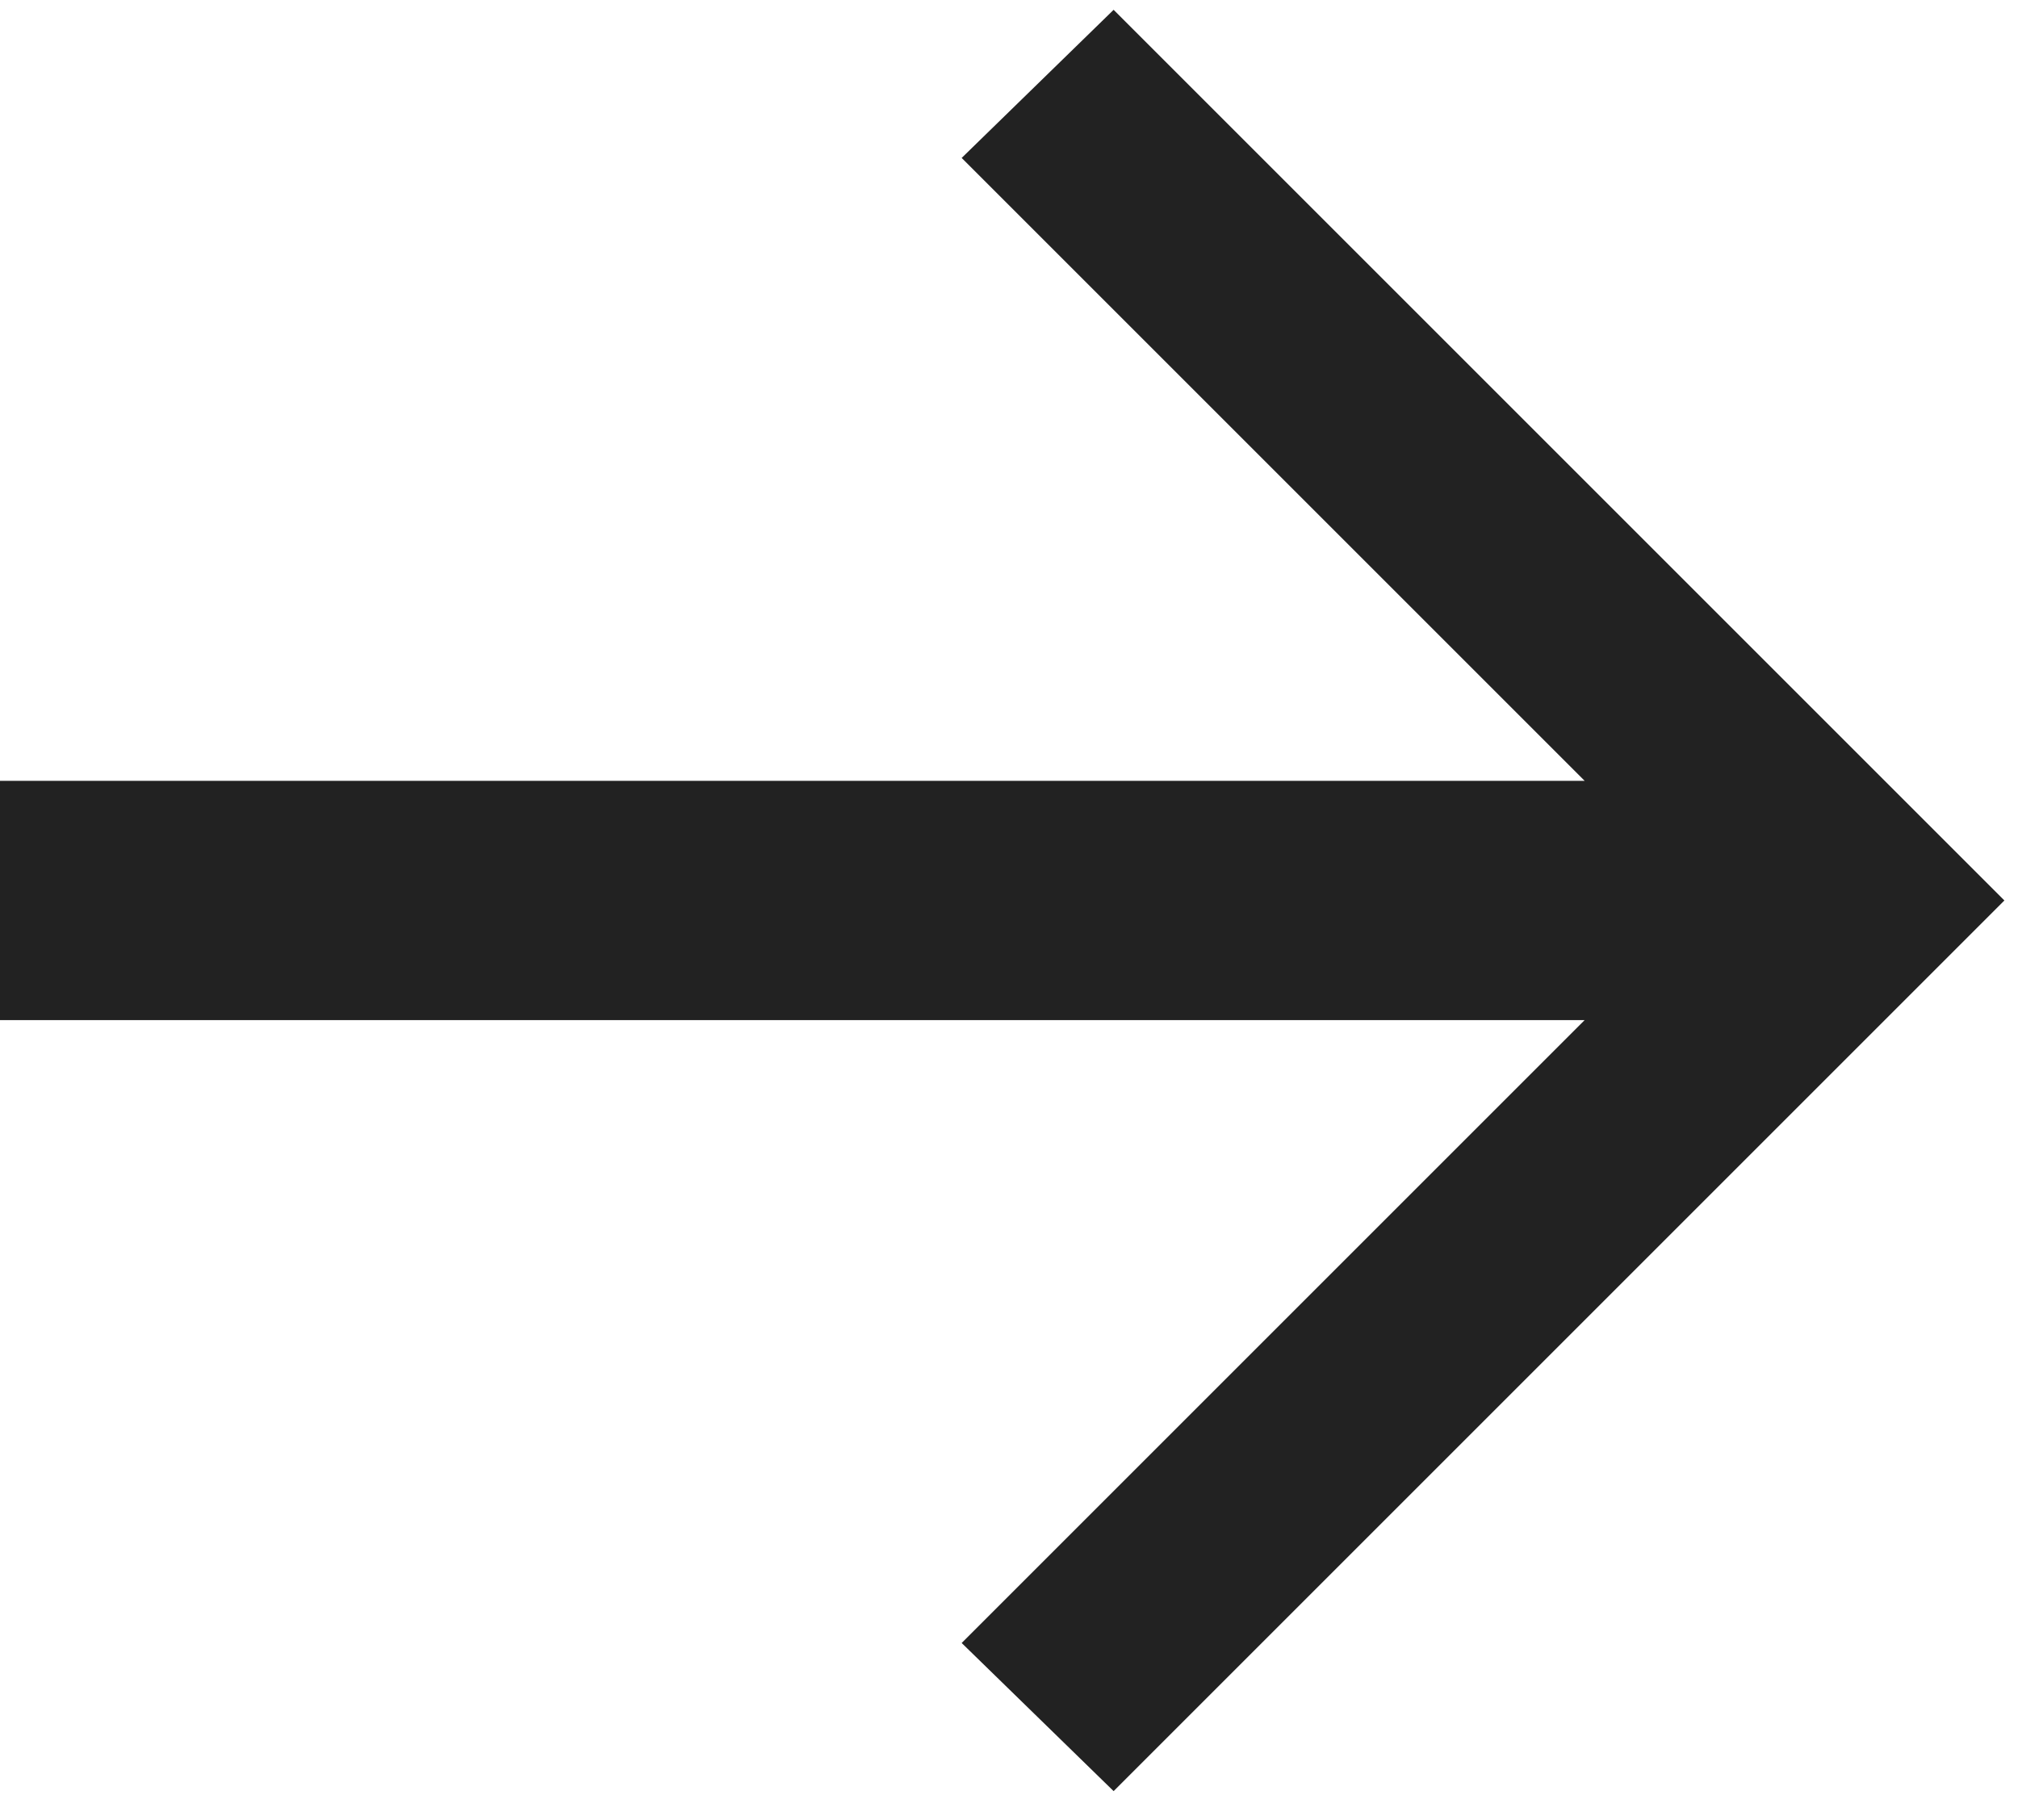
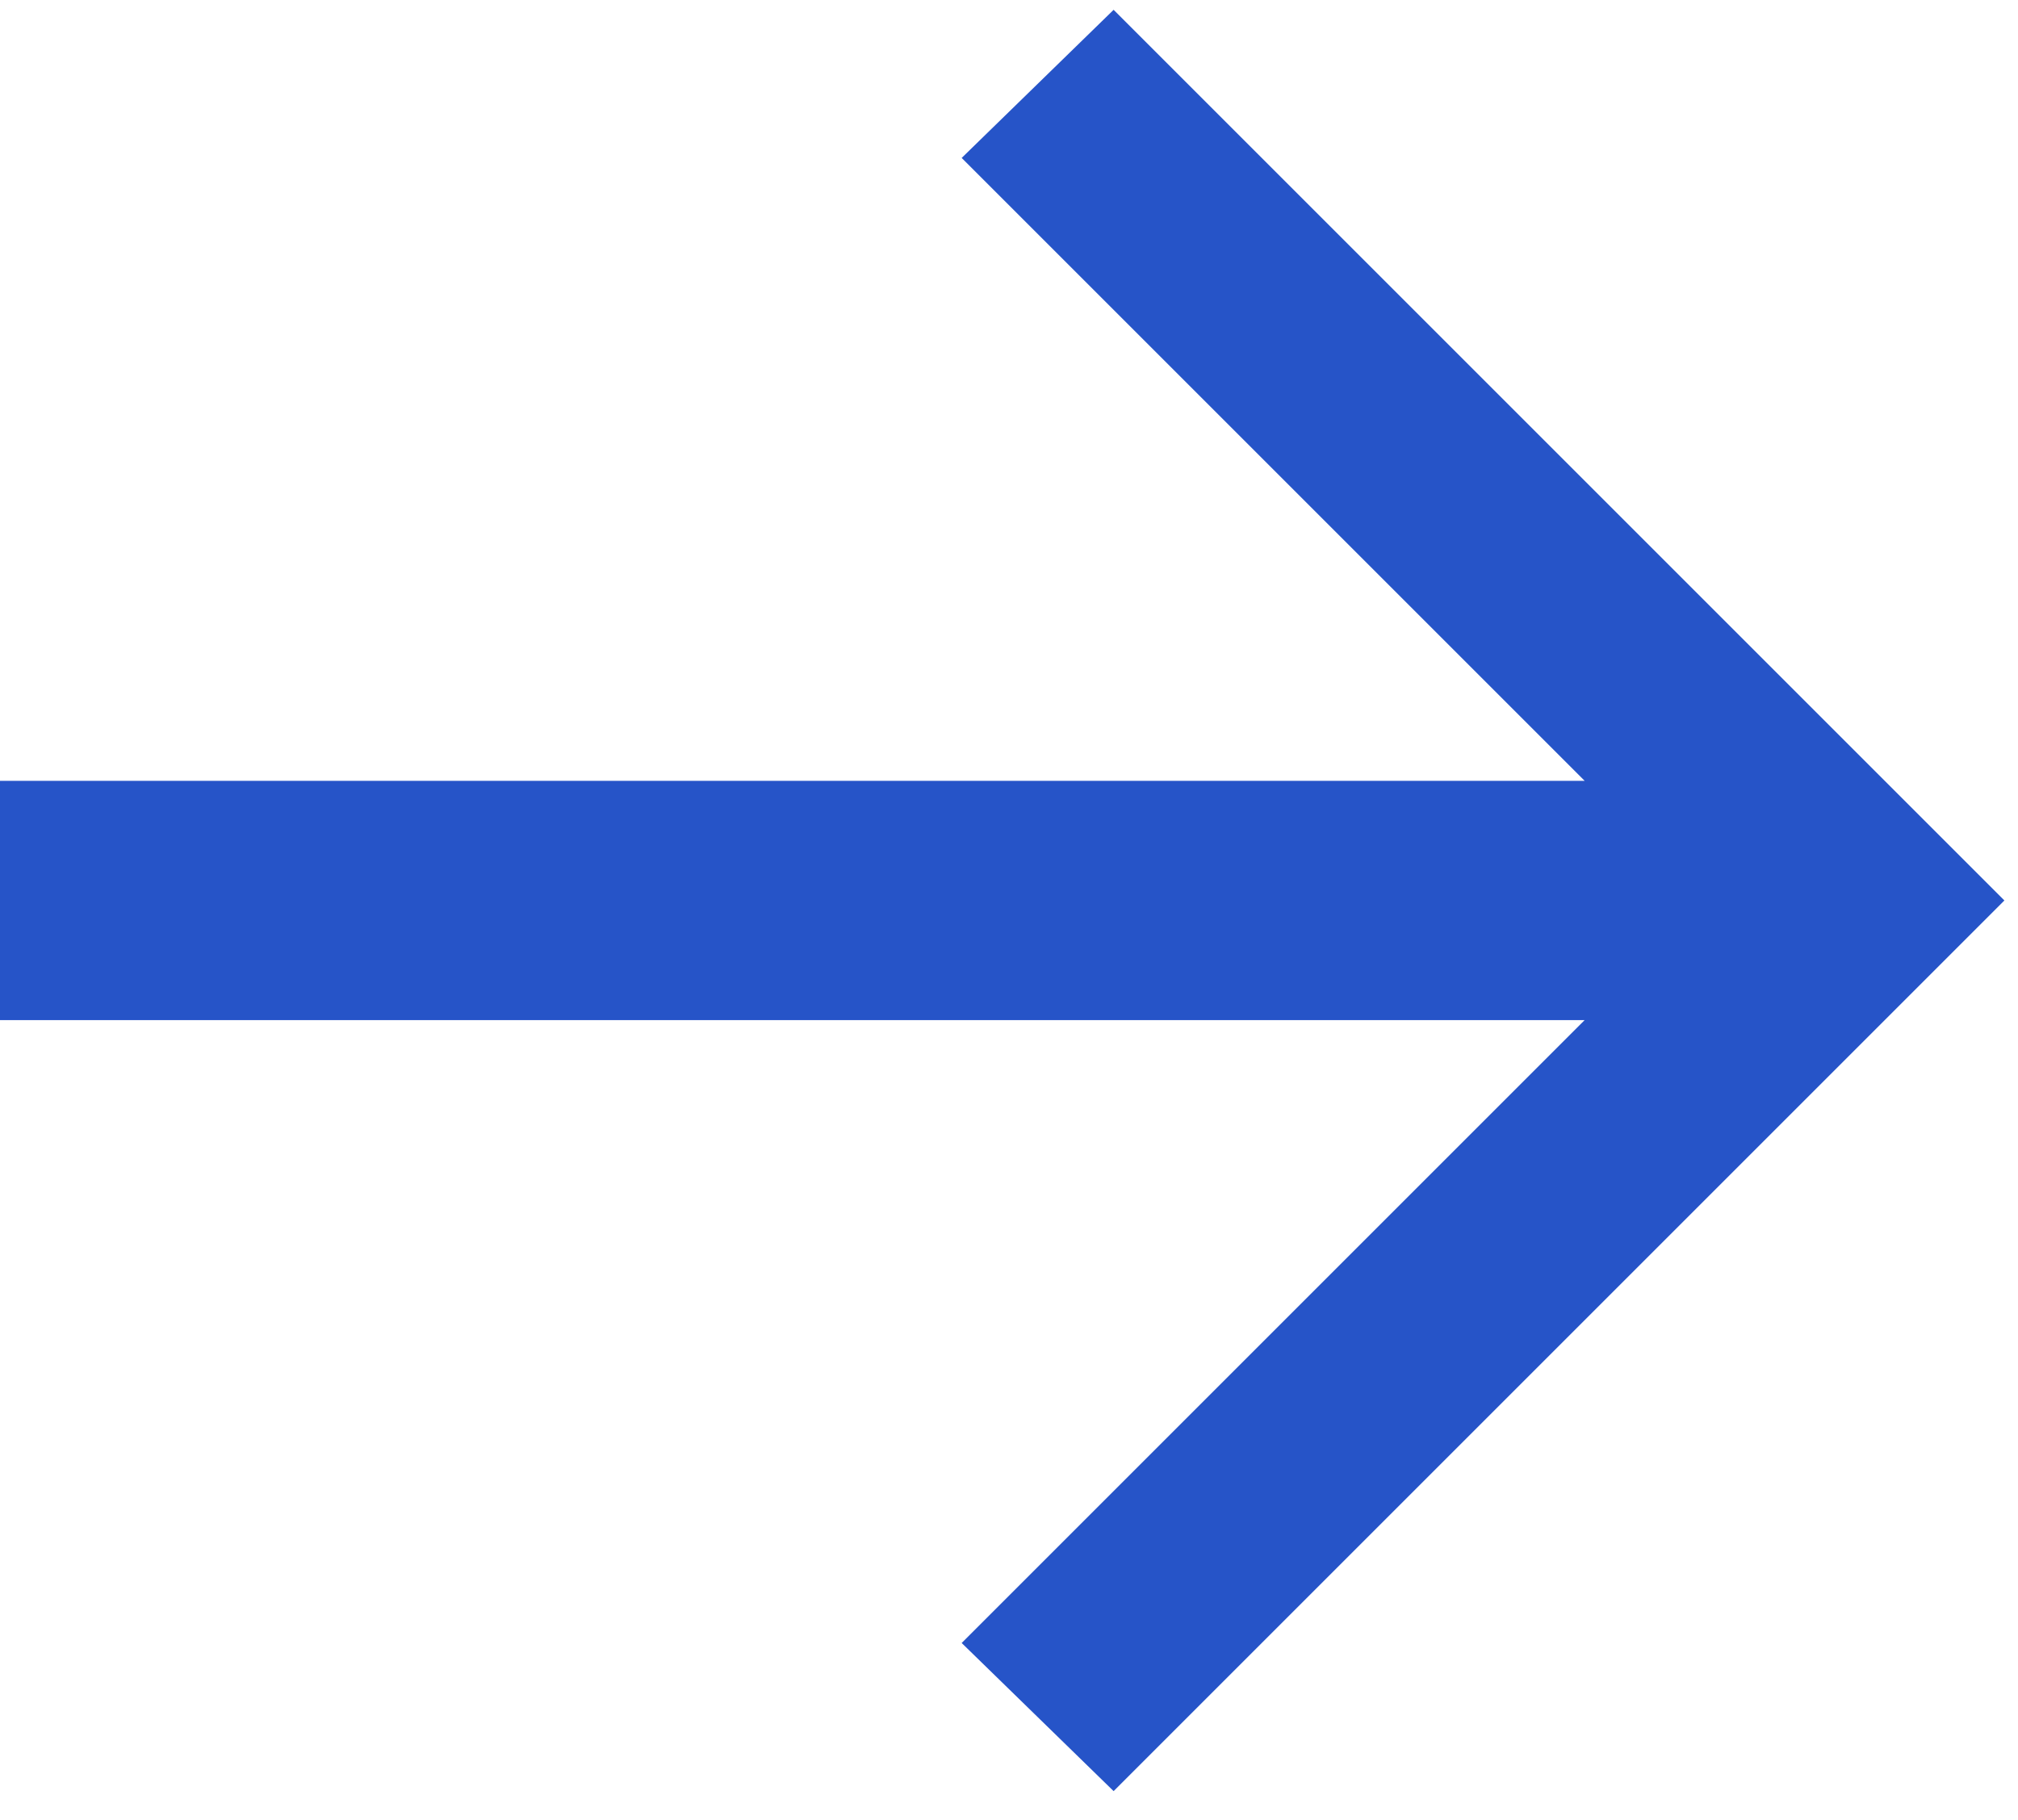
<svg xmlns="http://www.w3.org/2000/svg" width="51" height="46" viewBox="0 0 51 46" fill="none">
-   <path d="M0 25.784V19.736H40.048L24.304 3.992L28.144 0.248L50.656 22.76L28.144 45.272L24.304 41.528L40.048 25.784H0Z" fill="#222222" />
+   <path d="M0 25.784V19.736H40.048L24.304 3.992L28.144 0.248L50.656 22.76L28.144 45.272L24.304 41.528L40.048 25.784H0Z" fill="#2654C8" />
</svg>
